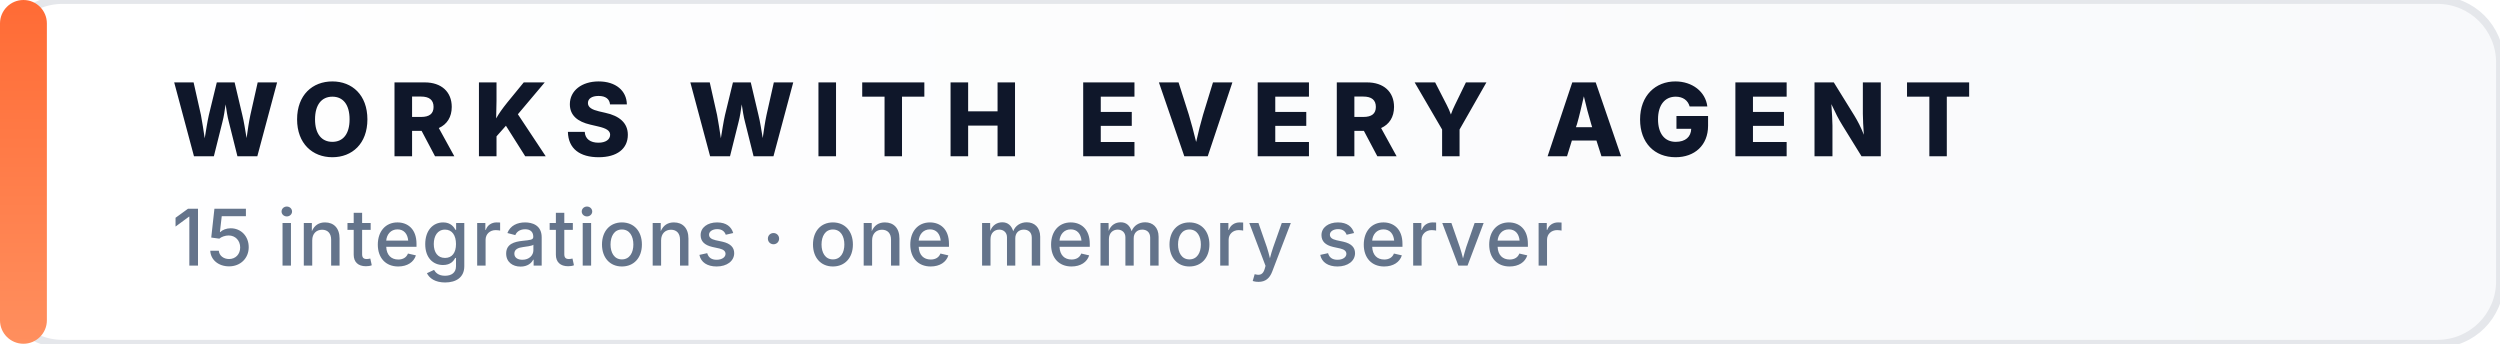
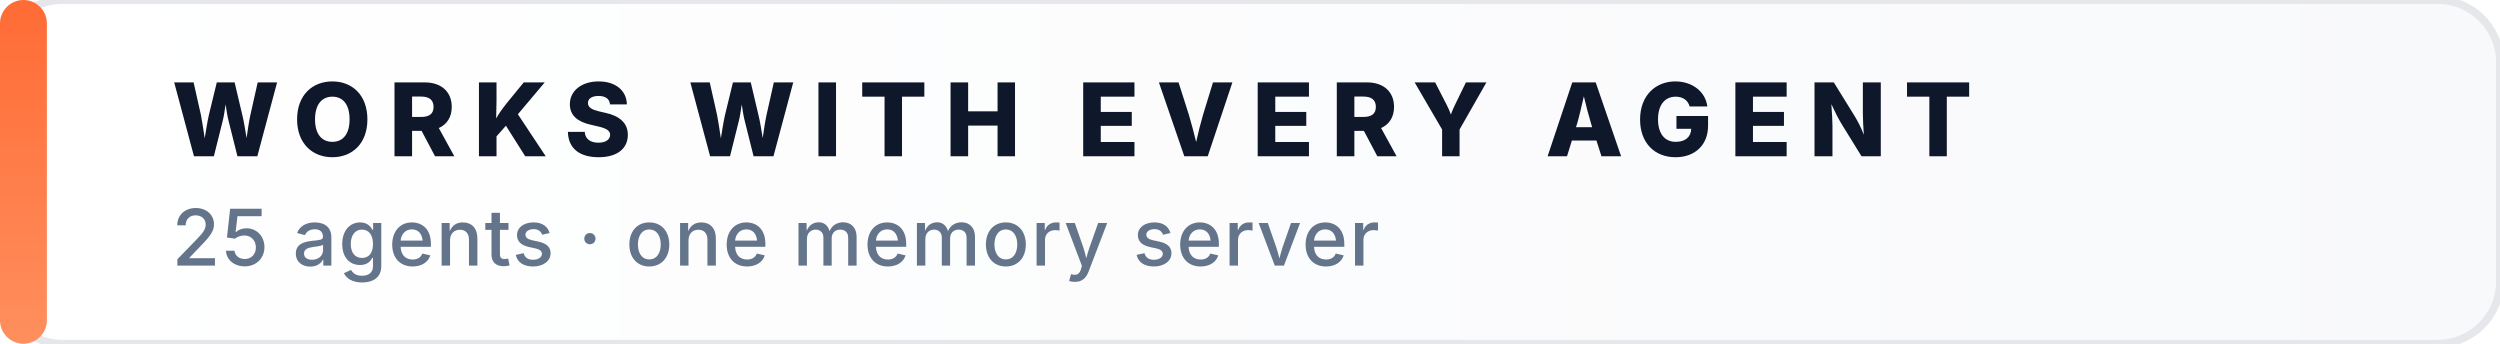
<svg xmlns="http://www.w3.org/2000/svg" viewBox="0 0 320 44" fill="none" role="img" aria-label="WORKS WITH EVERY AGENT">
  <defs>
    <linearGradient id="accent" x1="0" y1="0" x2="0" y2="1">
      <stop offset="0%" stop-color="#FF6B35" />
      <stop offset="100%" stop-color="#FF8F5E" />
    </linearGradient>
    <linearGradient id="bg" x1="0" y1="0" x2="1" y2="0">
      <stop offset="0%" stop-color="#FFFFFF" />
      <stop offset="100%" stop-color="#F8F9FB" />
    </linearGradient>
  </defs>
  <rect x="0" y="0" width="320" height="44" rx="8" fill="url(#bg)" stroke="#E5E7EB" stroke-width="1" />
  <rect x="0" y="0" width="6" height="44" rx="3" fill="url(#accent)" />
  <text x="22" y="20" fill="#0F172A" font-family="ui-sans-serif, -apple-system, &quot;Segoe UI&quot;, Inter, system-ui, sans-serif" font-size="13" font-weight="800" letter-spacing="2.2" text-rendering="geometricPrecision">WORKS WITH EVERY AGENT</text>
-   <text x="22" y="34" fill="#64748B" font-family="ui-sans-serif, -apple-system, &quot;Segoe UI&quot;, Inter, system-ui, sans-serif" font-size="10" font-weight="500" letter-spacing="0.2" text-rendering="geometricPrecision">15 integrations · one memory server</text>
+   <text x="22" y="34" fill="#64748B" font-family="ui-sans-serif, -apple-system, &quot;Segoe UI&quot;, Inter, system-ui, sans-serif" font-size="10" font-weight="500" letter-spacing="0.2" text-rendering="geometricPrecision">25 agents · one memory server</text>
</svg>
